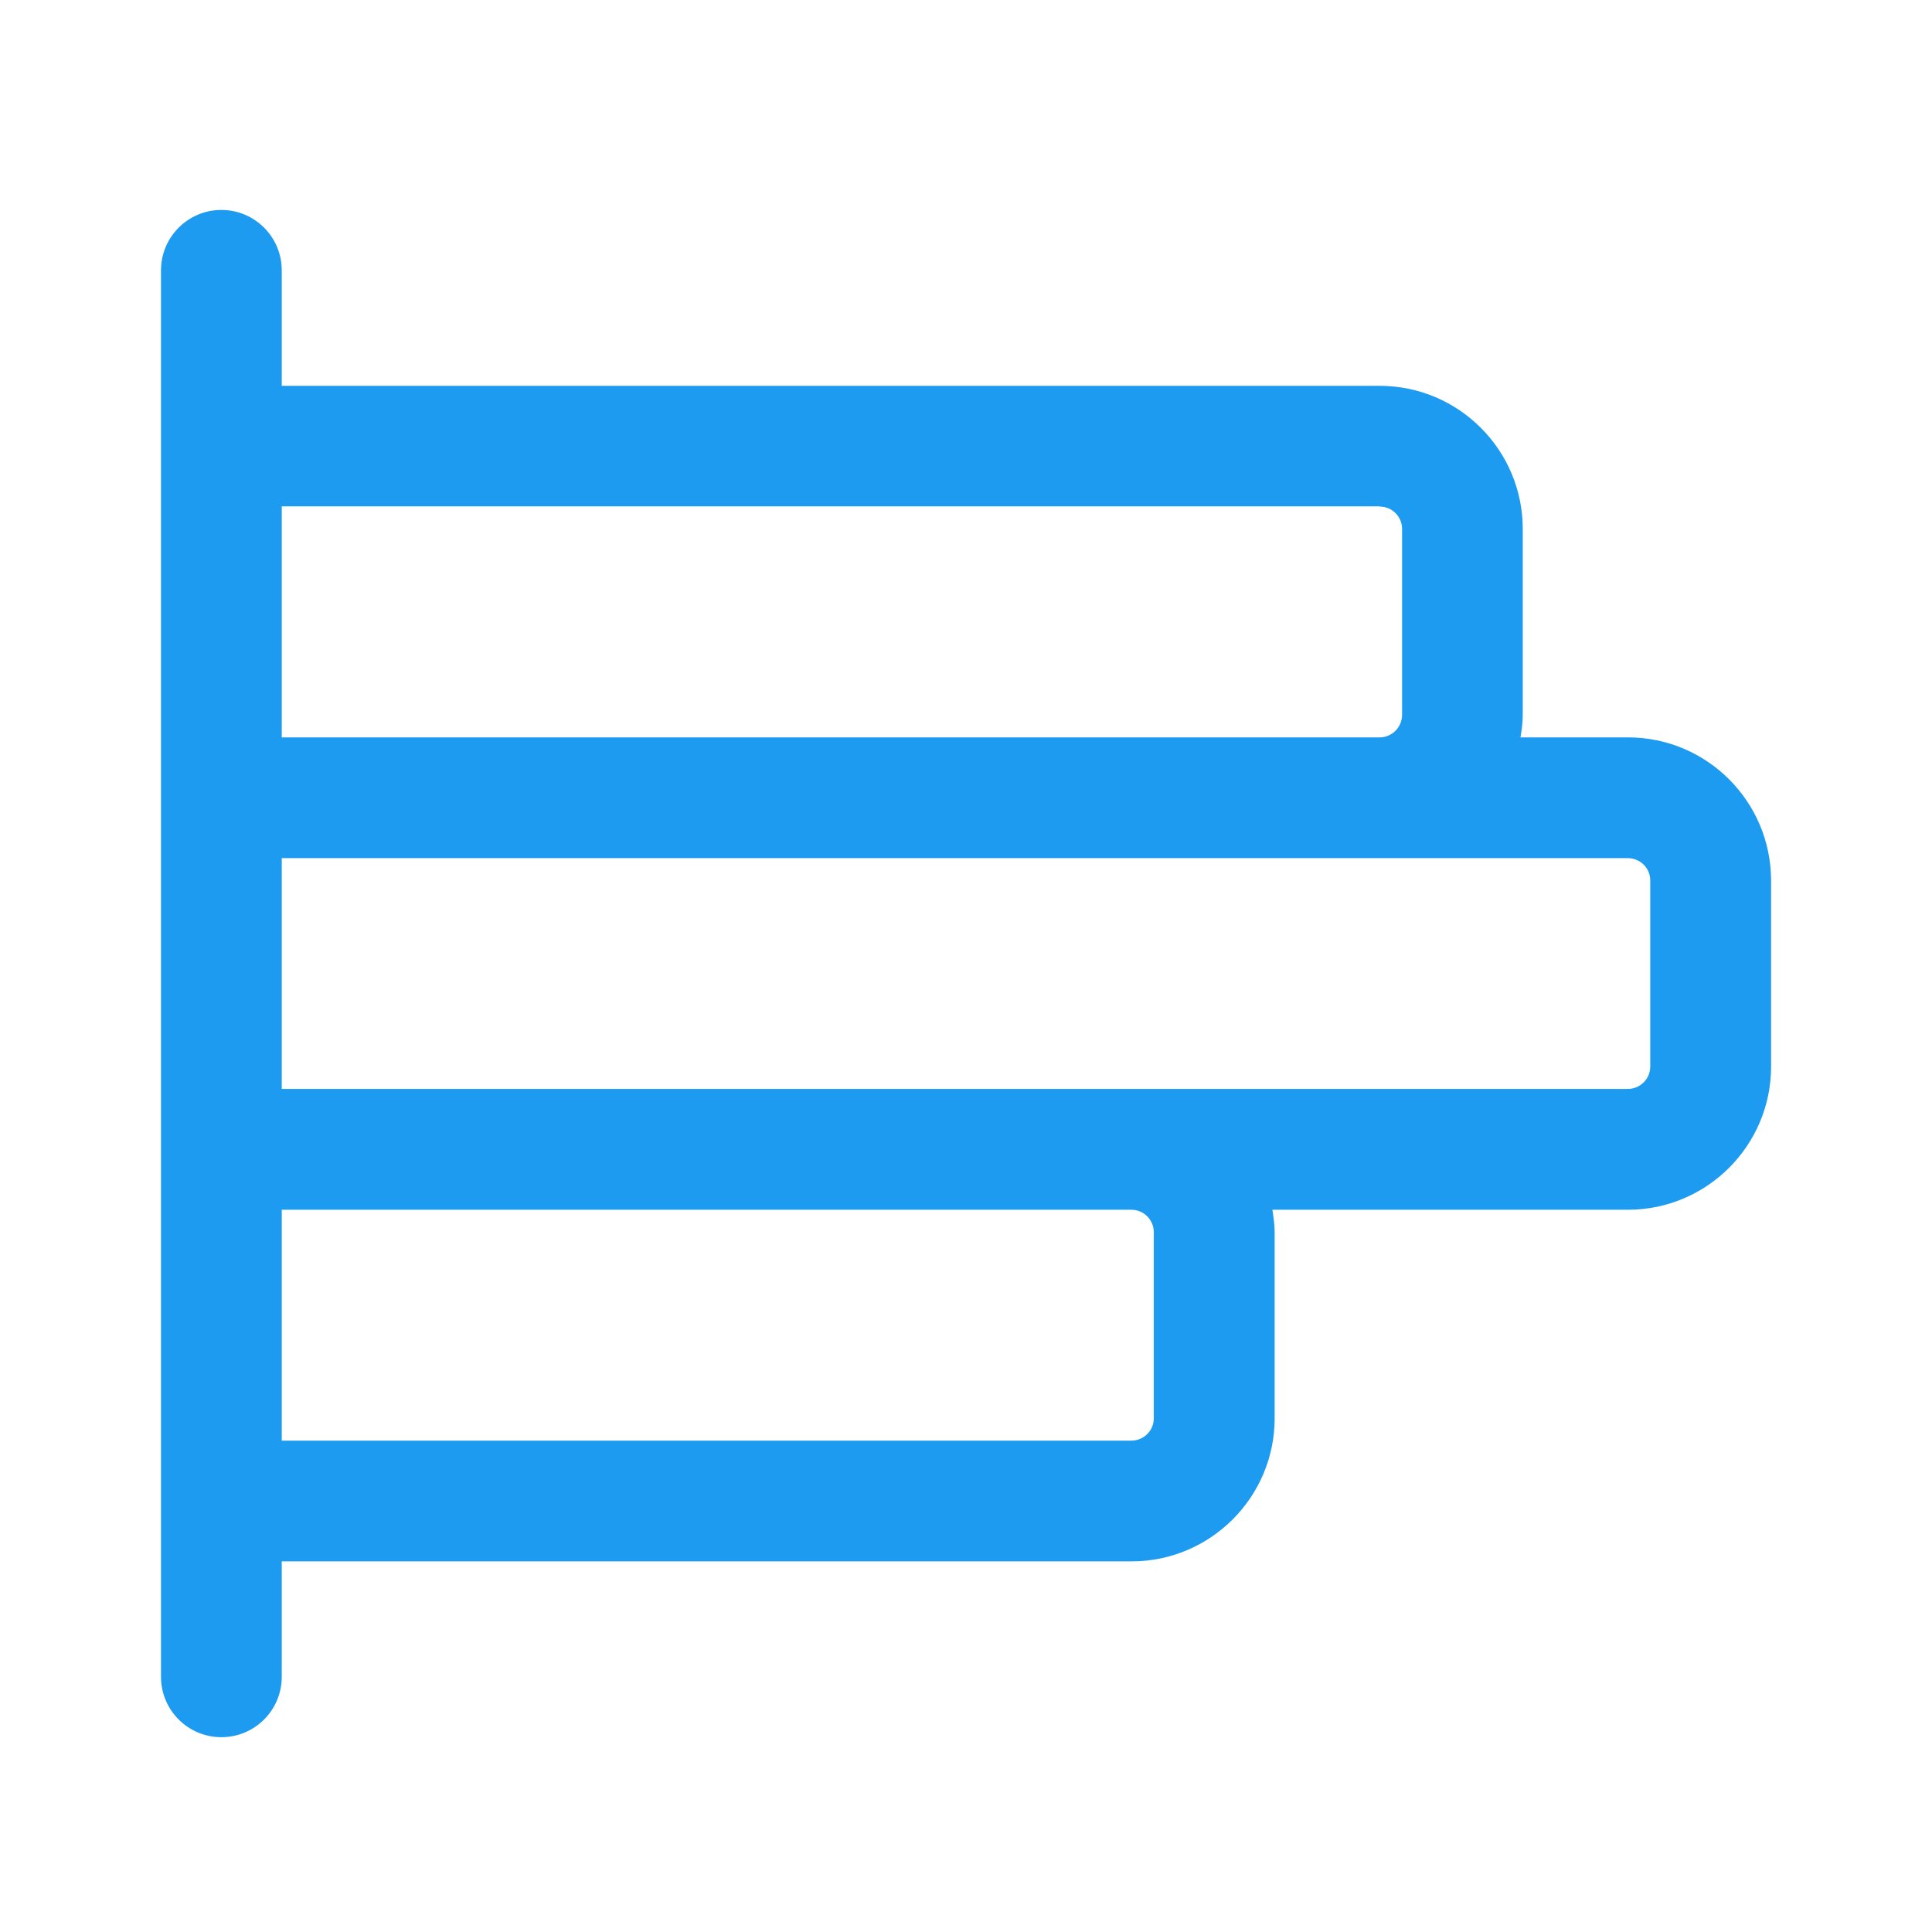
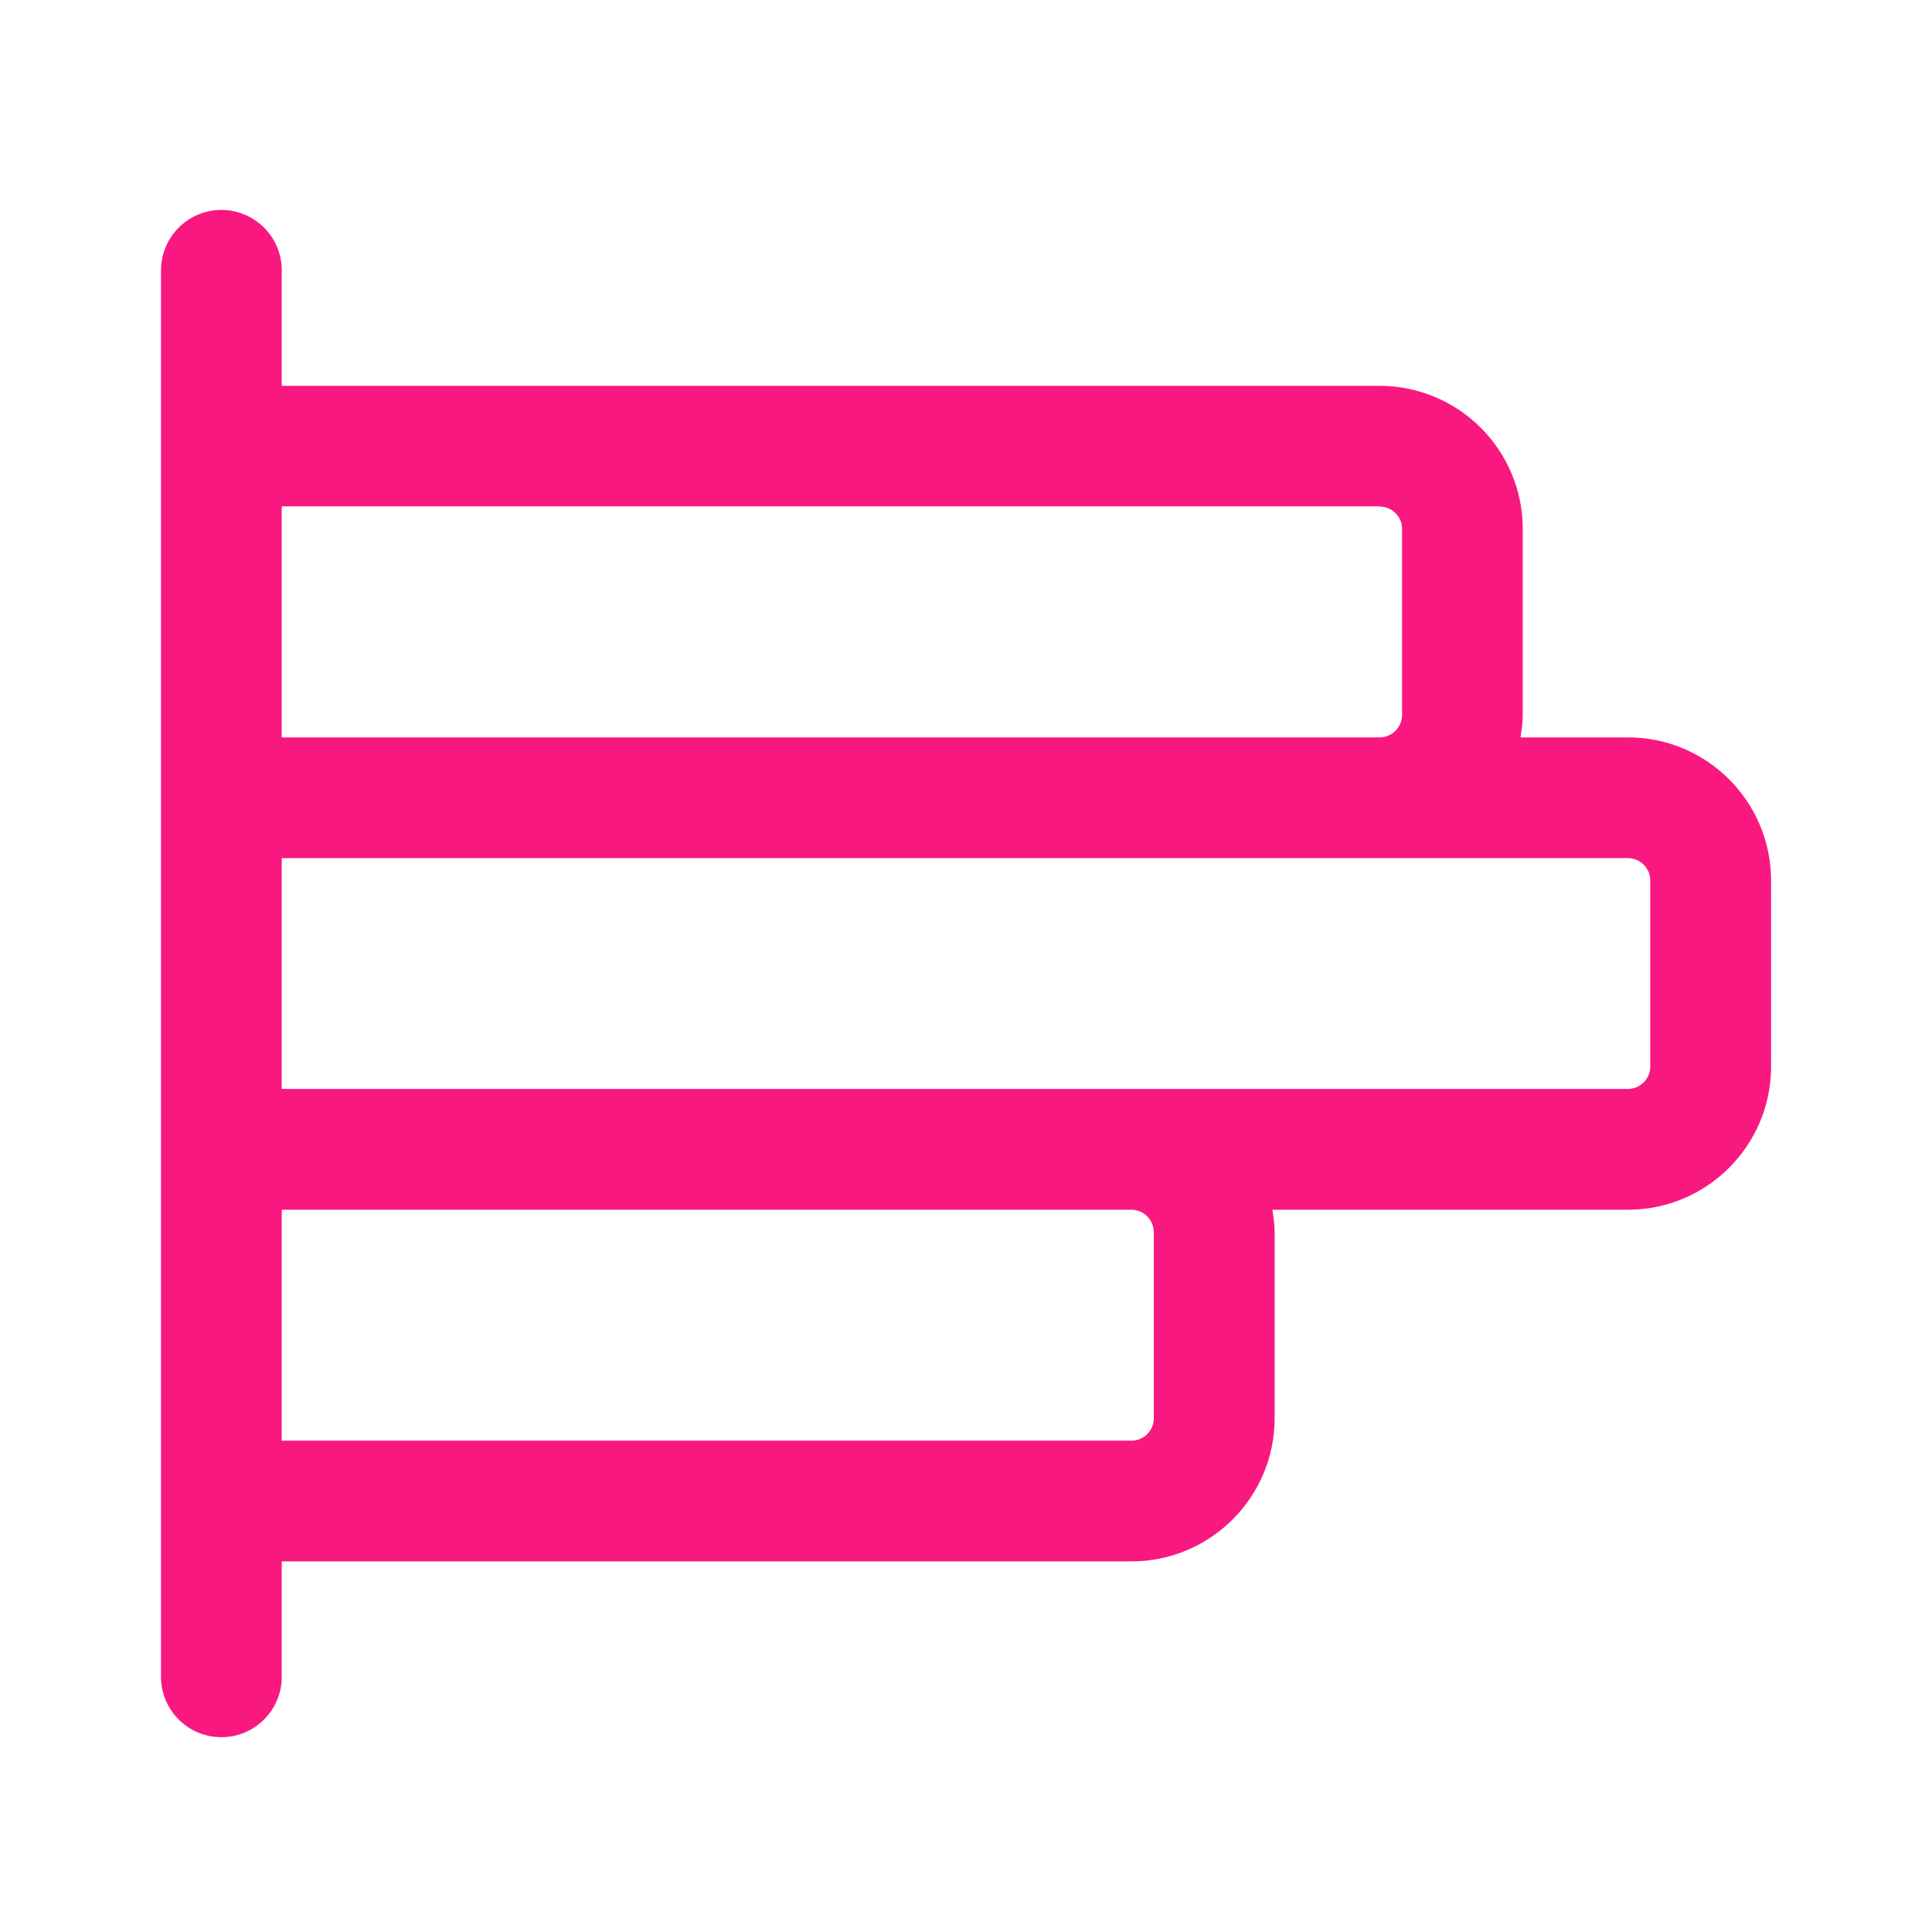
<svg xmlns="http://www.w3.org/2000/svg" viewBox="0 0 24 24" aria-hidden="true" class="r-1cvl2hr r-4qtqp9 r-yyyyoo r-z80fyv r-dnmrzs r-bnwqim r-1plcrui r-lrvibr r-19wmn03" style="" width="24" height="24">
-   <g fill="#1D9BF0">
-     <path d="M20.222 9.16h-1.334c.015-.09.028-.182.028-.277V6.57c0-.98-.797-1.777-1.778-1.777H3.5V3.358c0-.414-.336-.75-.75-.75s-.75.336-.75.75V20.83c0 .415.336.75.75.75s.75-.335.75-.75v-1.434h10.556c.98 0 1.778-.797 1.778-1.777v-2.313c0-.095-.014-.187-.028-.278h4.417c.98 0 1.778-.798 1.778-1.778v-2.31c0-.983-.797-1.78-1.778-1.78zM17.14 6.293c.152 0 .277.124.277.277v2.31c0 .154-.125.28-.278.28H3.5V6.29h13.64zm-2.807 9.014v2.312c0 .153-.125.277-.278.277H3.5v-2.868h10.556c.153 0 .277.126.277.28zM20.5 13.25c0 .153-.125.277-.278.277H3.5V10.66h16.722c.153 0 .278.124.278.277v2.313z" fill="#1D9BF0" />
+   <g fill="#f91880">
+     <path d="M20.222 9.16h-1.334c.015-.09.028-.182.028-.277V6.57c0-.98-.797-1.777-1.778-1.777H3.5V3.358c0-.414-.336-.75-.75-.75s-.75.336-.75.75V20.83c0 .415.336.75.75.75s.75-.335.75-.75v-1.434h10.556c.98 0 1.778-.797 1.778-1.777v-2.313c0-.095-.014-.187-.028-.278h4.417c.98 0 1.778-.798 1.778-1.778v-2.31c0-.983-.797-1.78-1.778-1.78zM17.14 6.293c.152 0 .277.124.277.277v2.31c0 .154-.125.28-.278.28H3.5V6.29h13.64zm-2.807 9.014v2.312c0 .153-.125.277-.278.277H3.5v-2.868h10.556c.153 0 .277.126.277.28zM20.5 13.25c0 .153-.125.277-.278.277H3.5V10.66h16.722c.153 0 .278.124.278.277v2.313z" fill="#f91880" />
  </g>
</svg>
